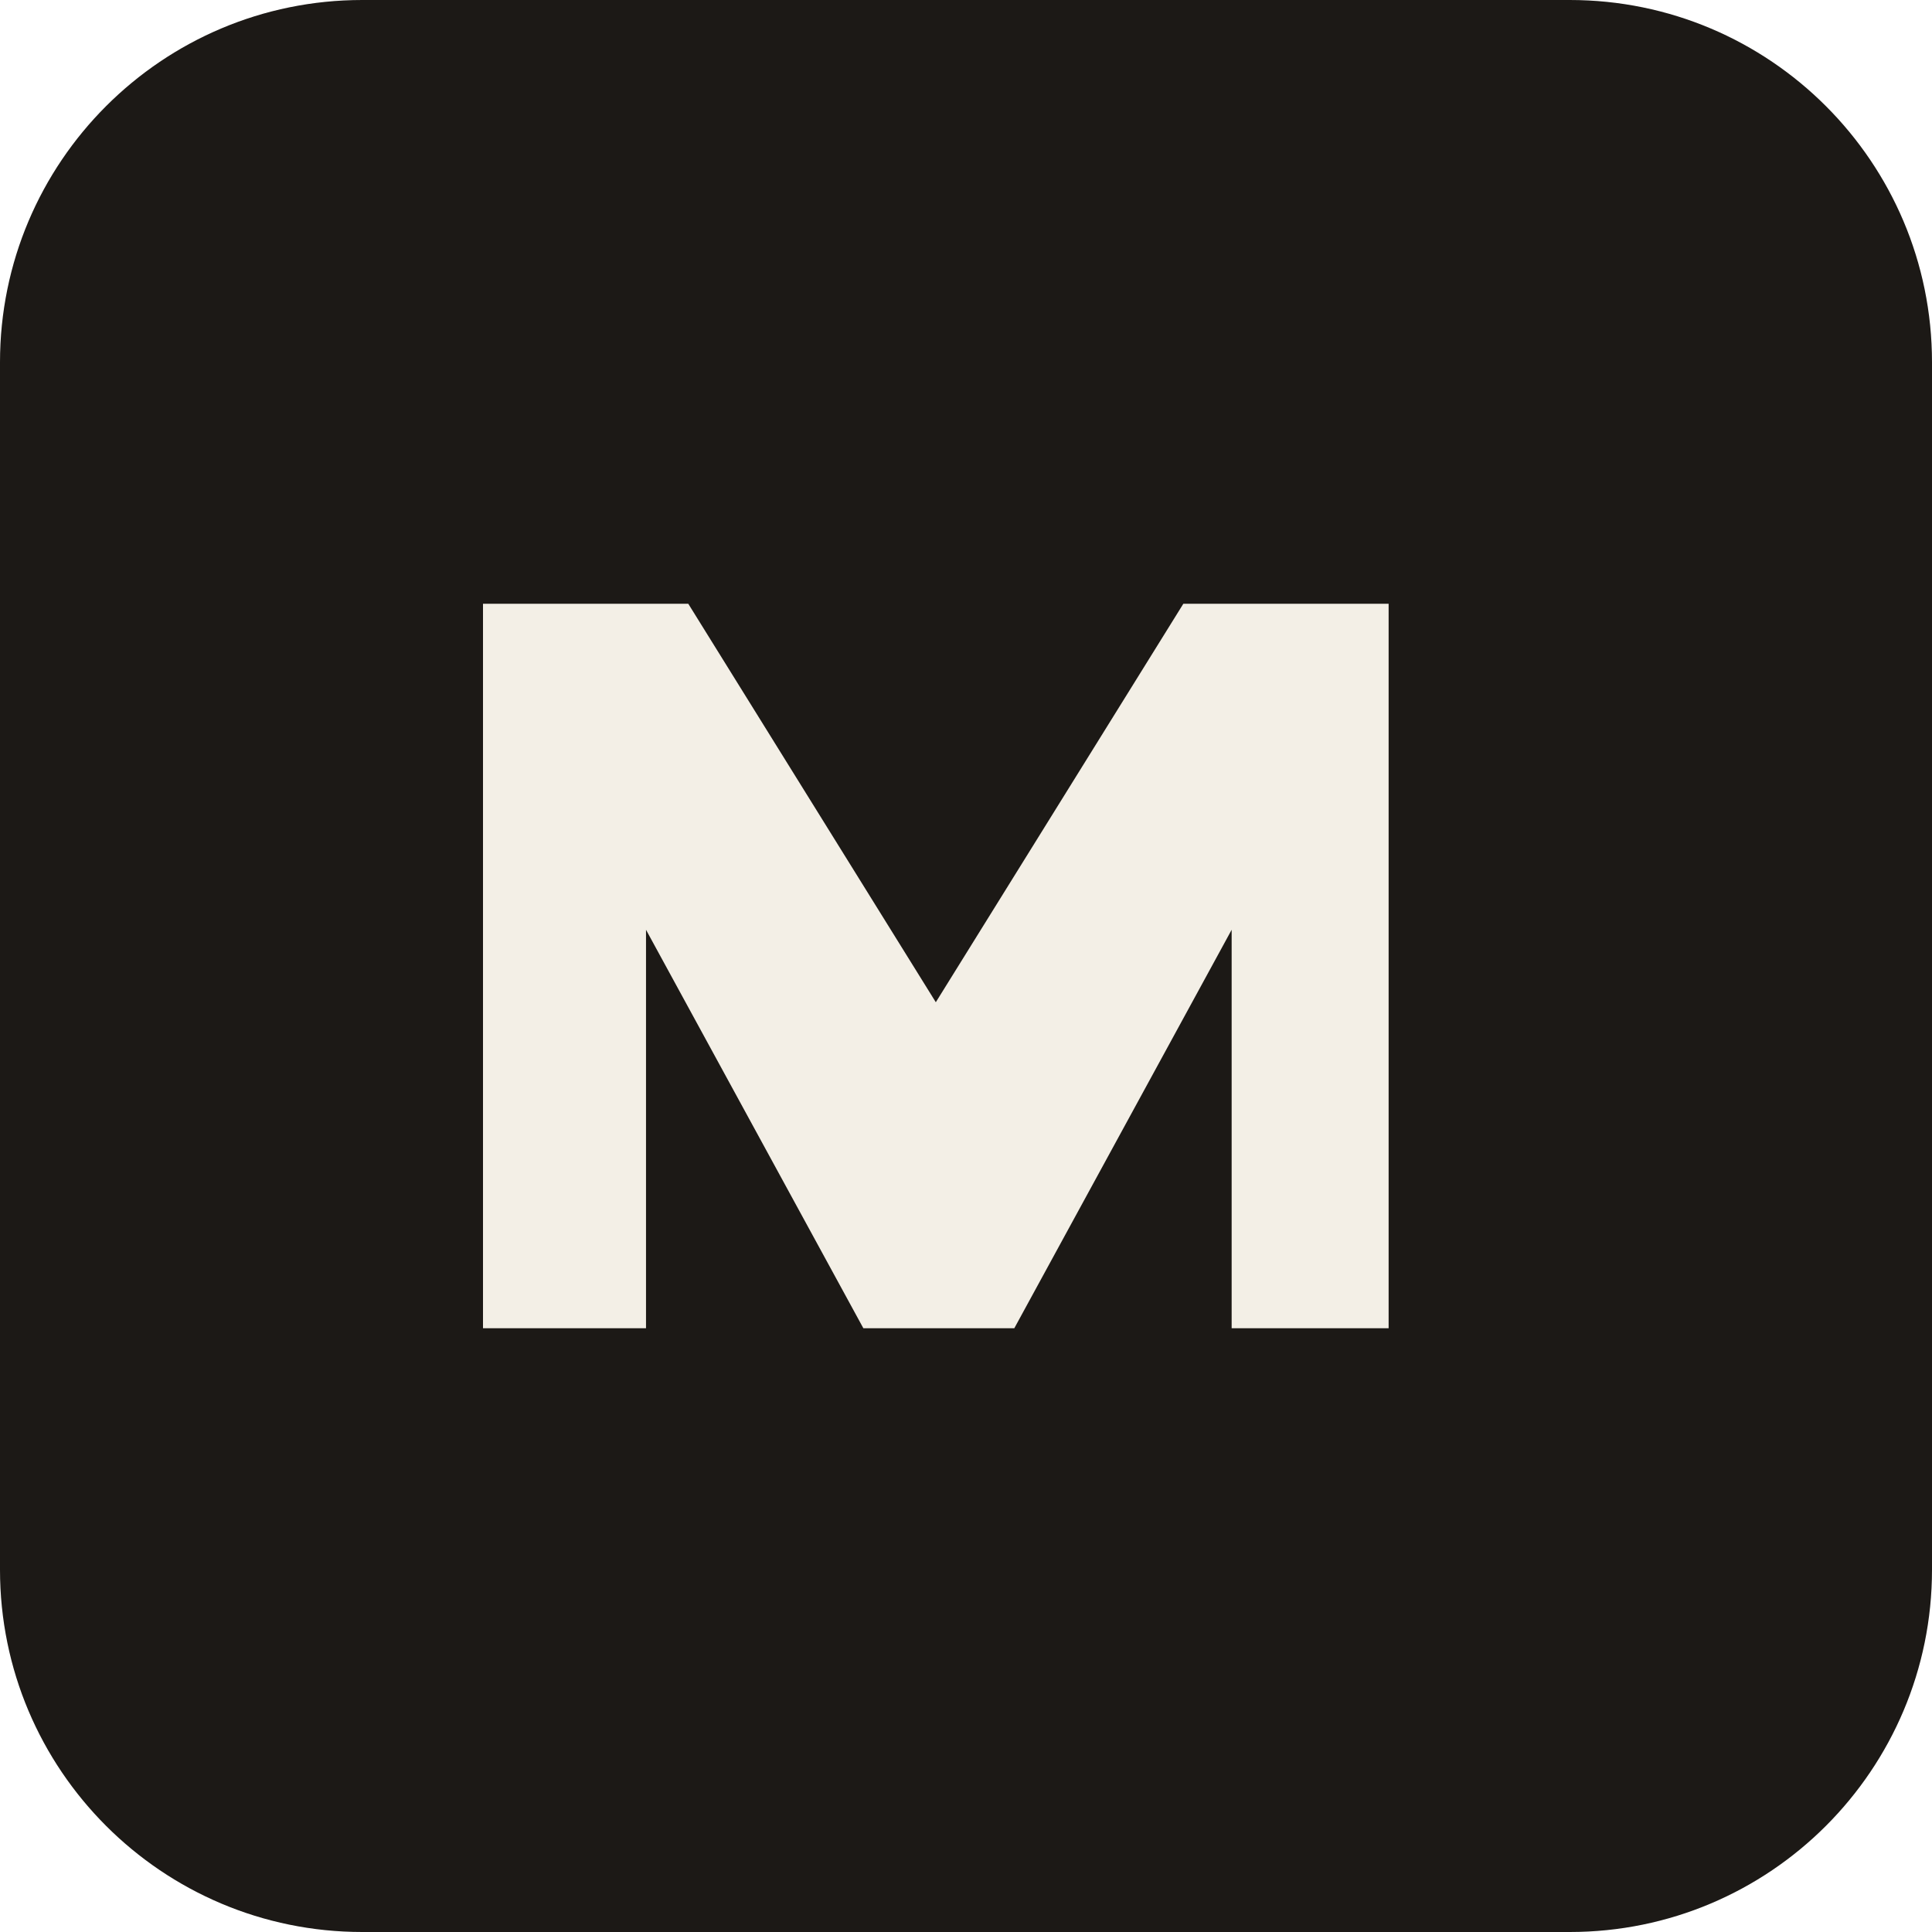
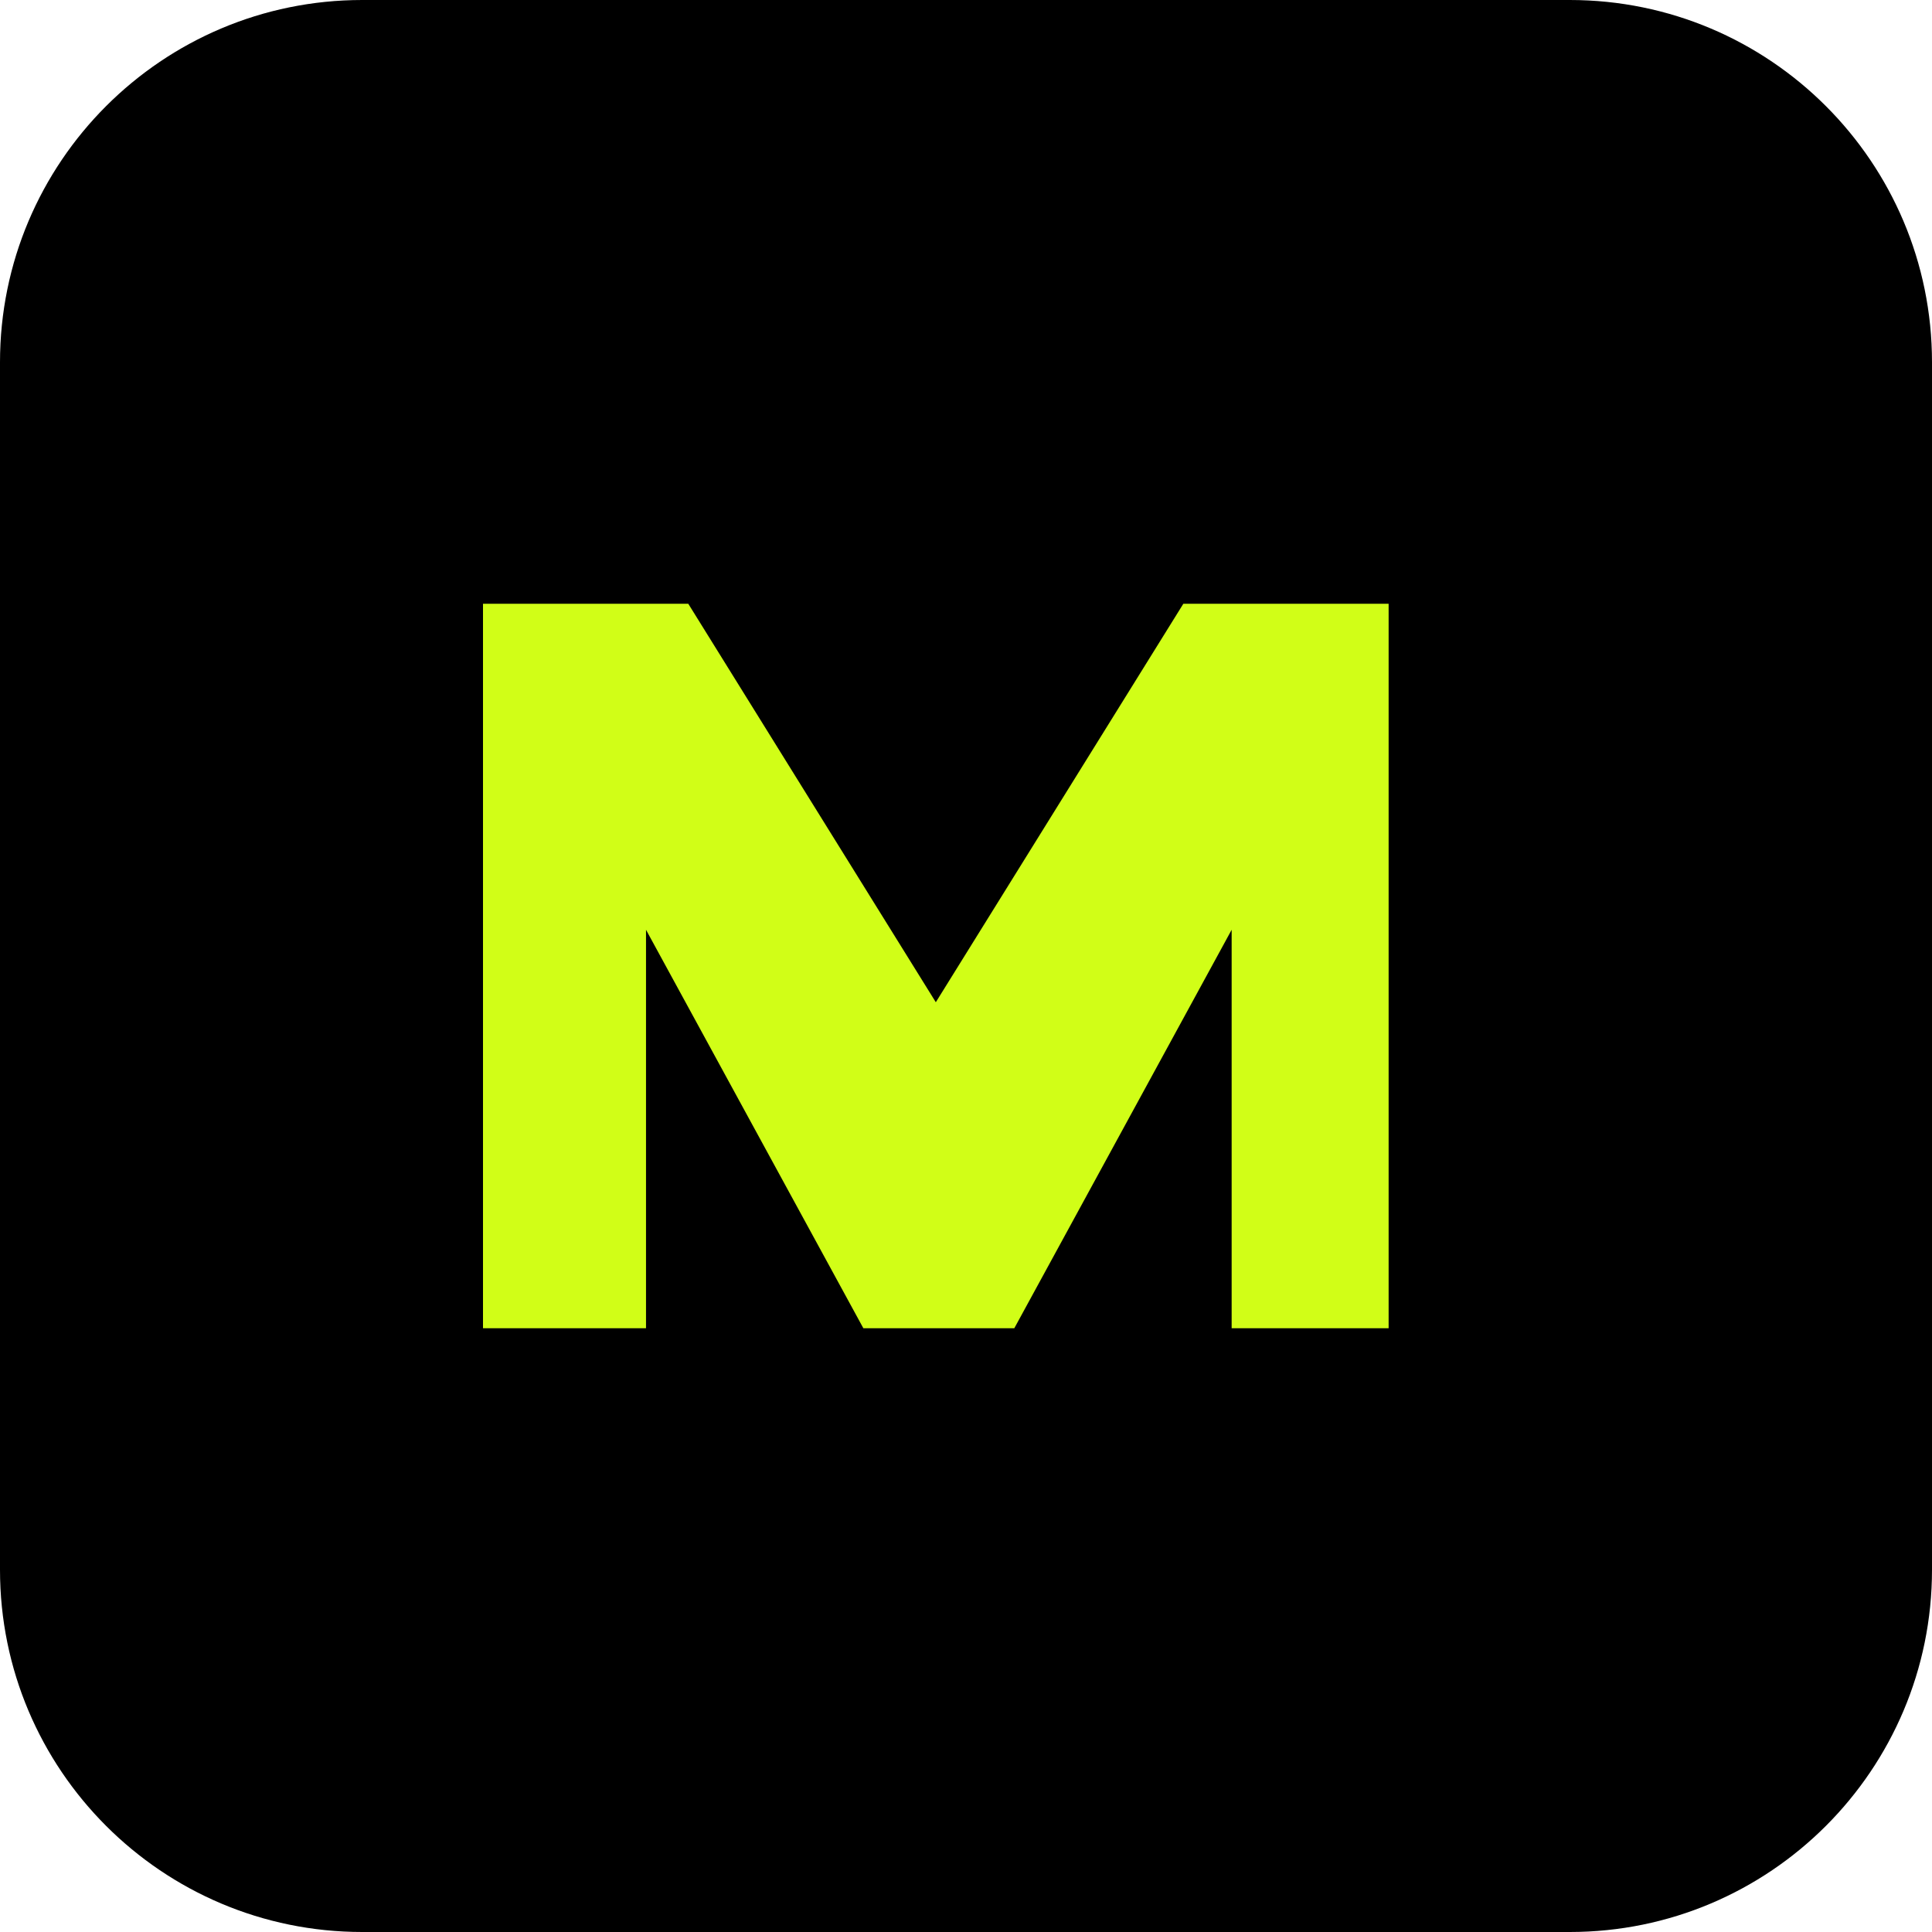
<svg xmlns="http://www.w3.org/2000/svg" viewBox="0 0 32 32">
-   <rect width="32" height="32" rx="6" fill="#1c1916" />
-   <path d="M8 22V10h3.4l4.1 6.6L19.6 10H23v12h-2.6v-6.6L16.8 22h-2.5l-3.6-6.6V22H8z" fill="#f3efe6" />
+   <rect width="32" height="32" rx="6" fill="#000000" />
+   <path d="M8 22V10h3.4l4.1 6.6L19.6 10H23v12h-2.6v-6.6L16.8 22h-2.5l-3.6-6.6V22H8z" fill="#d1fe17" />
</svg>
